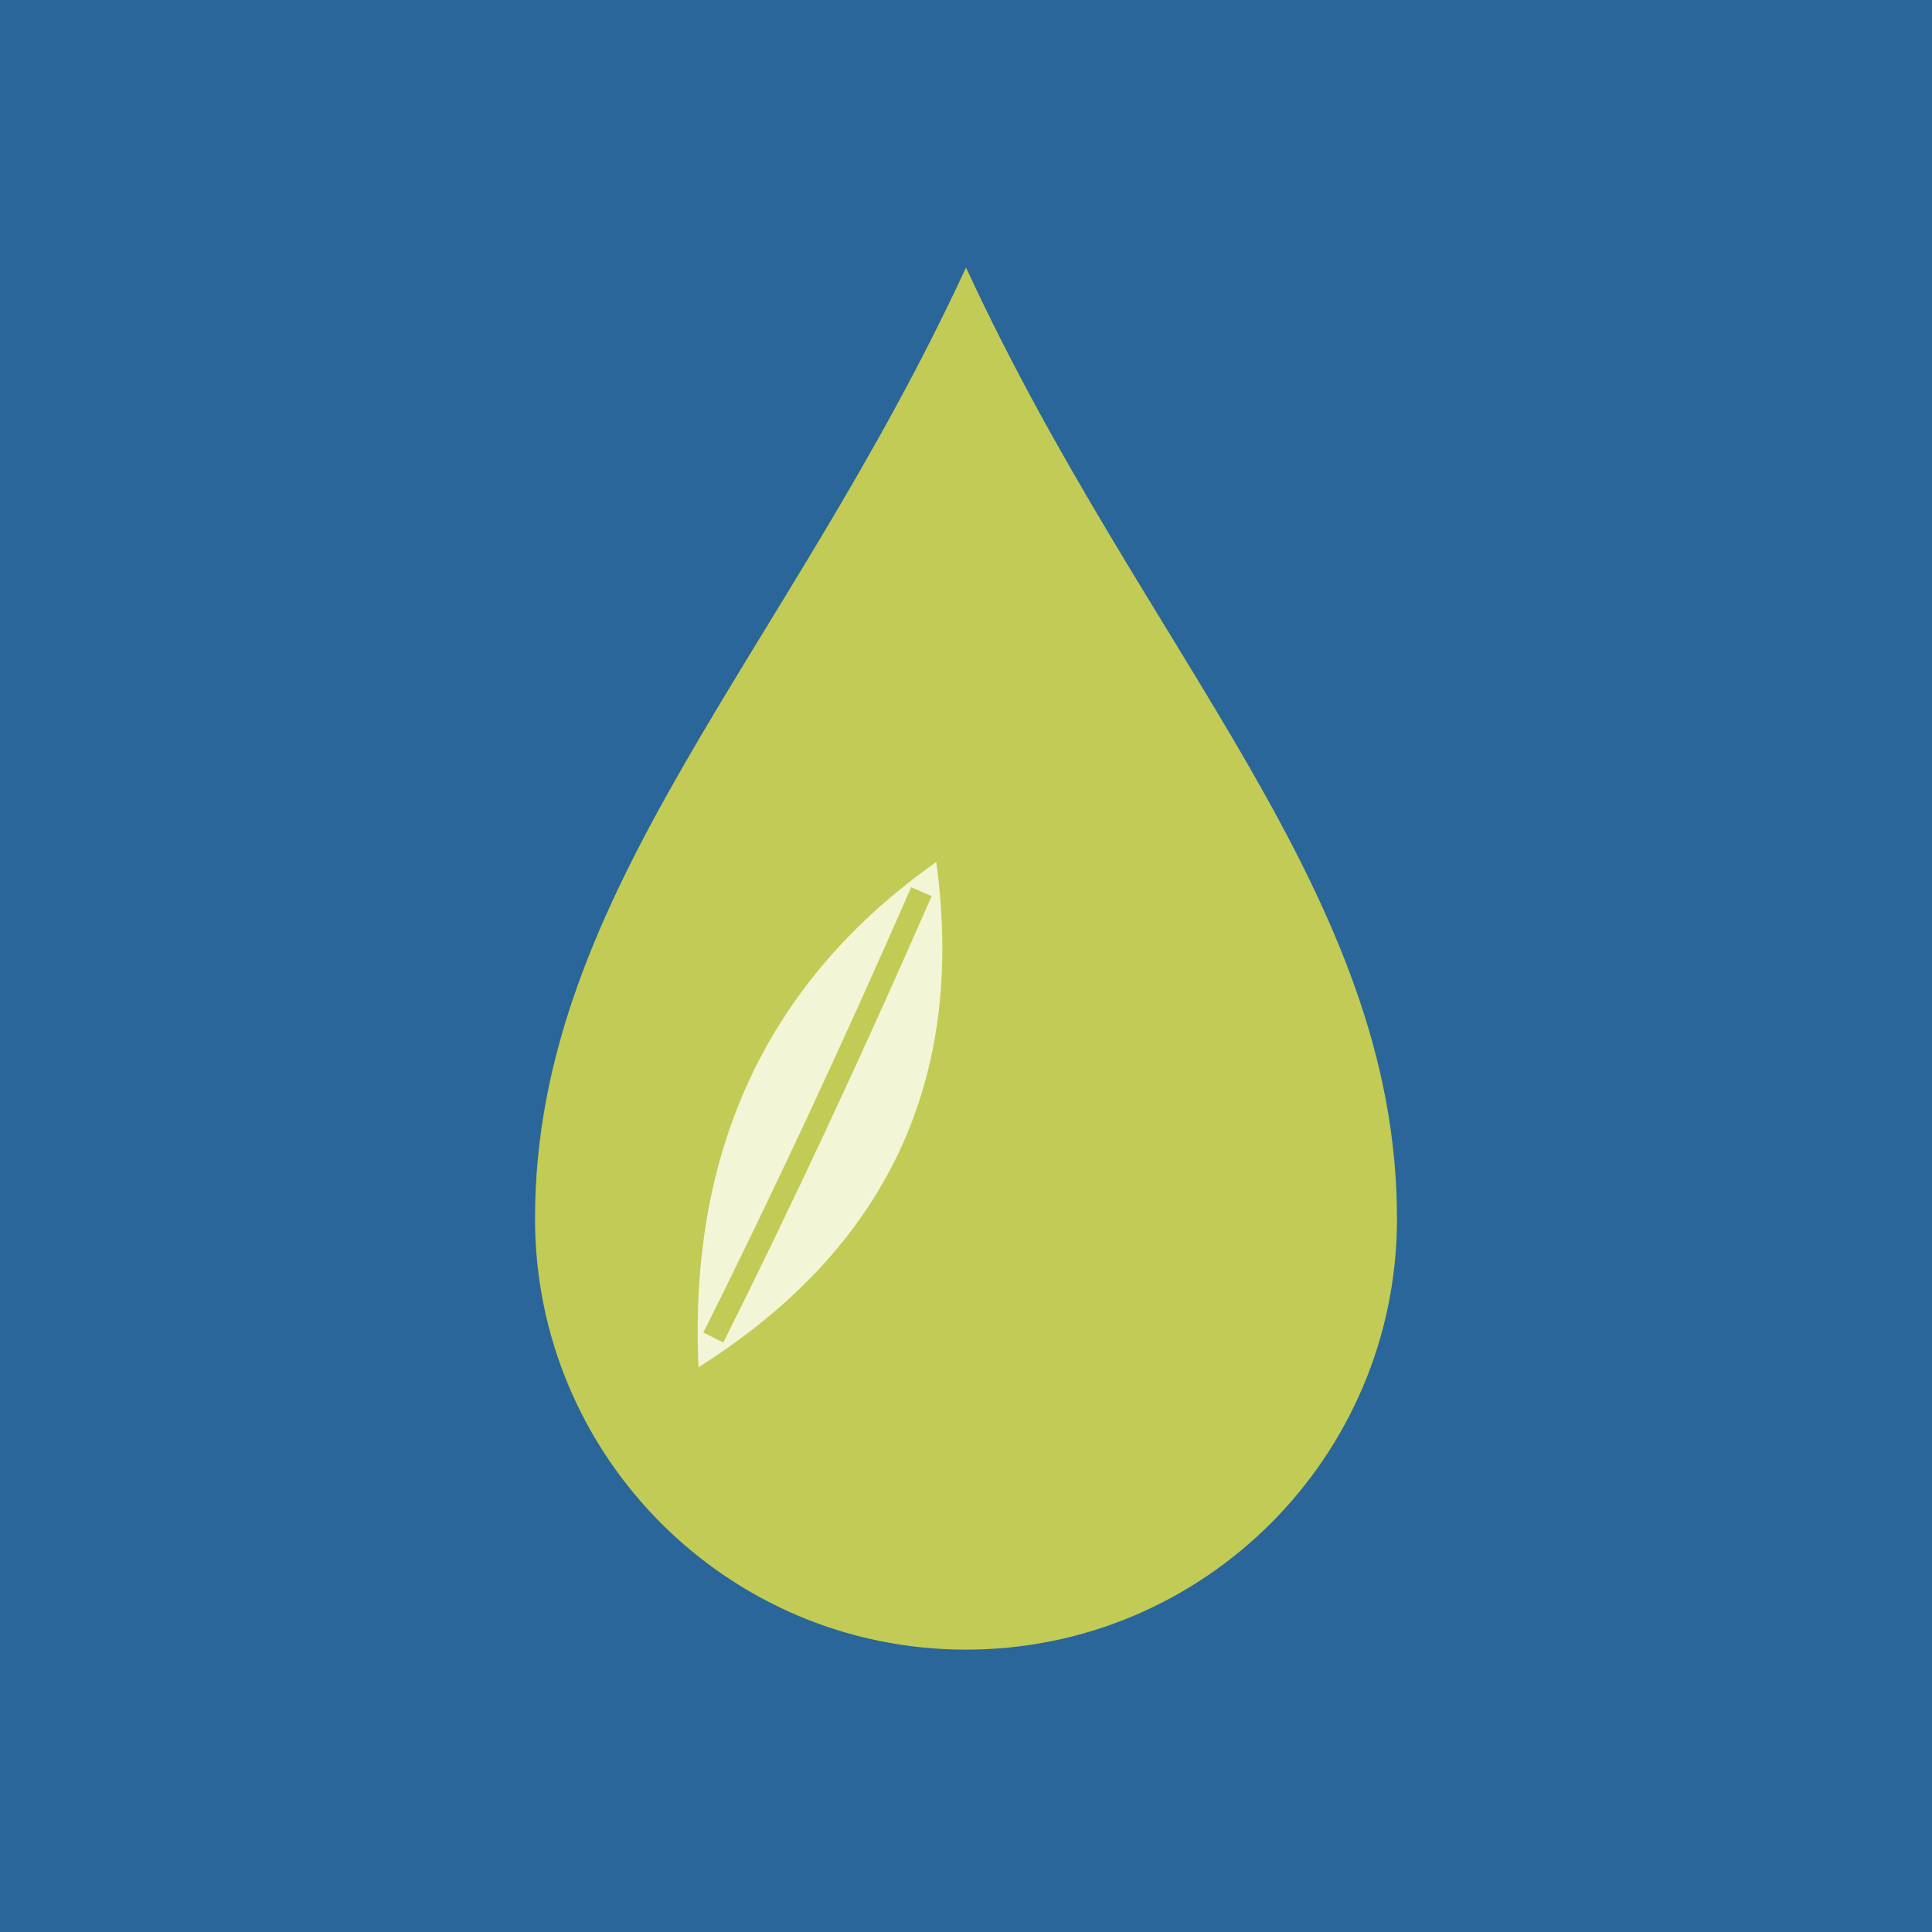
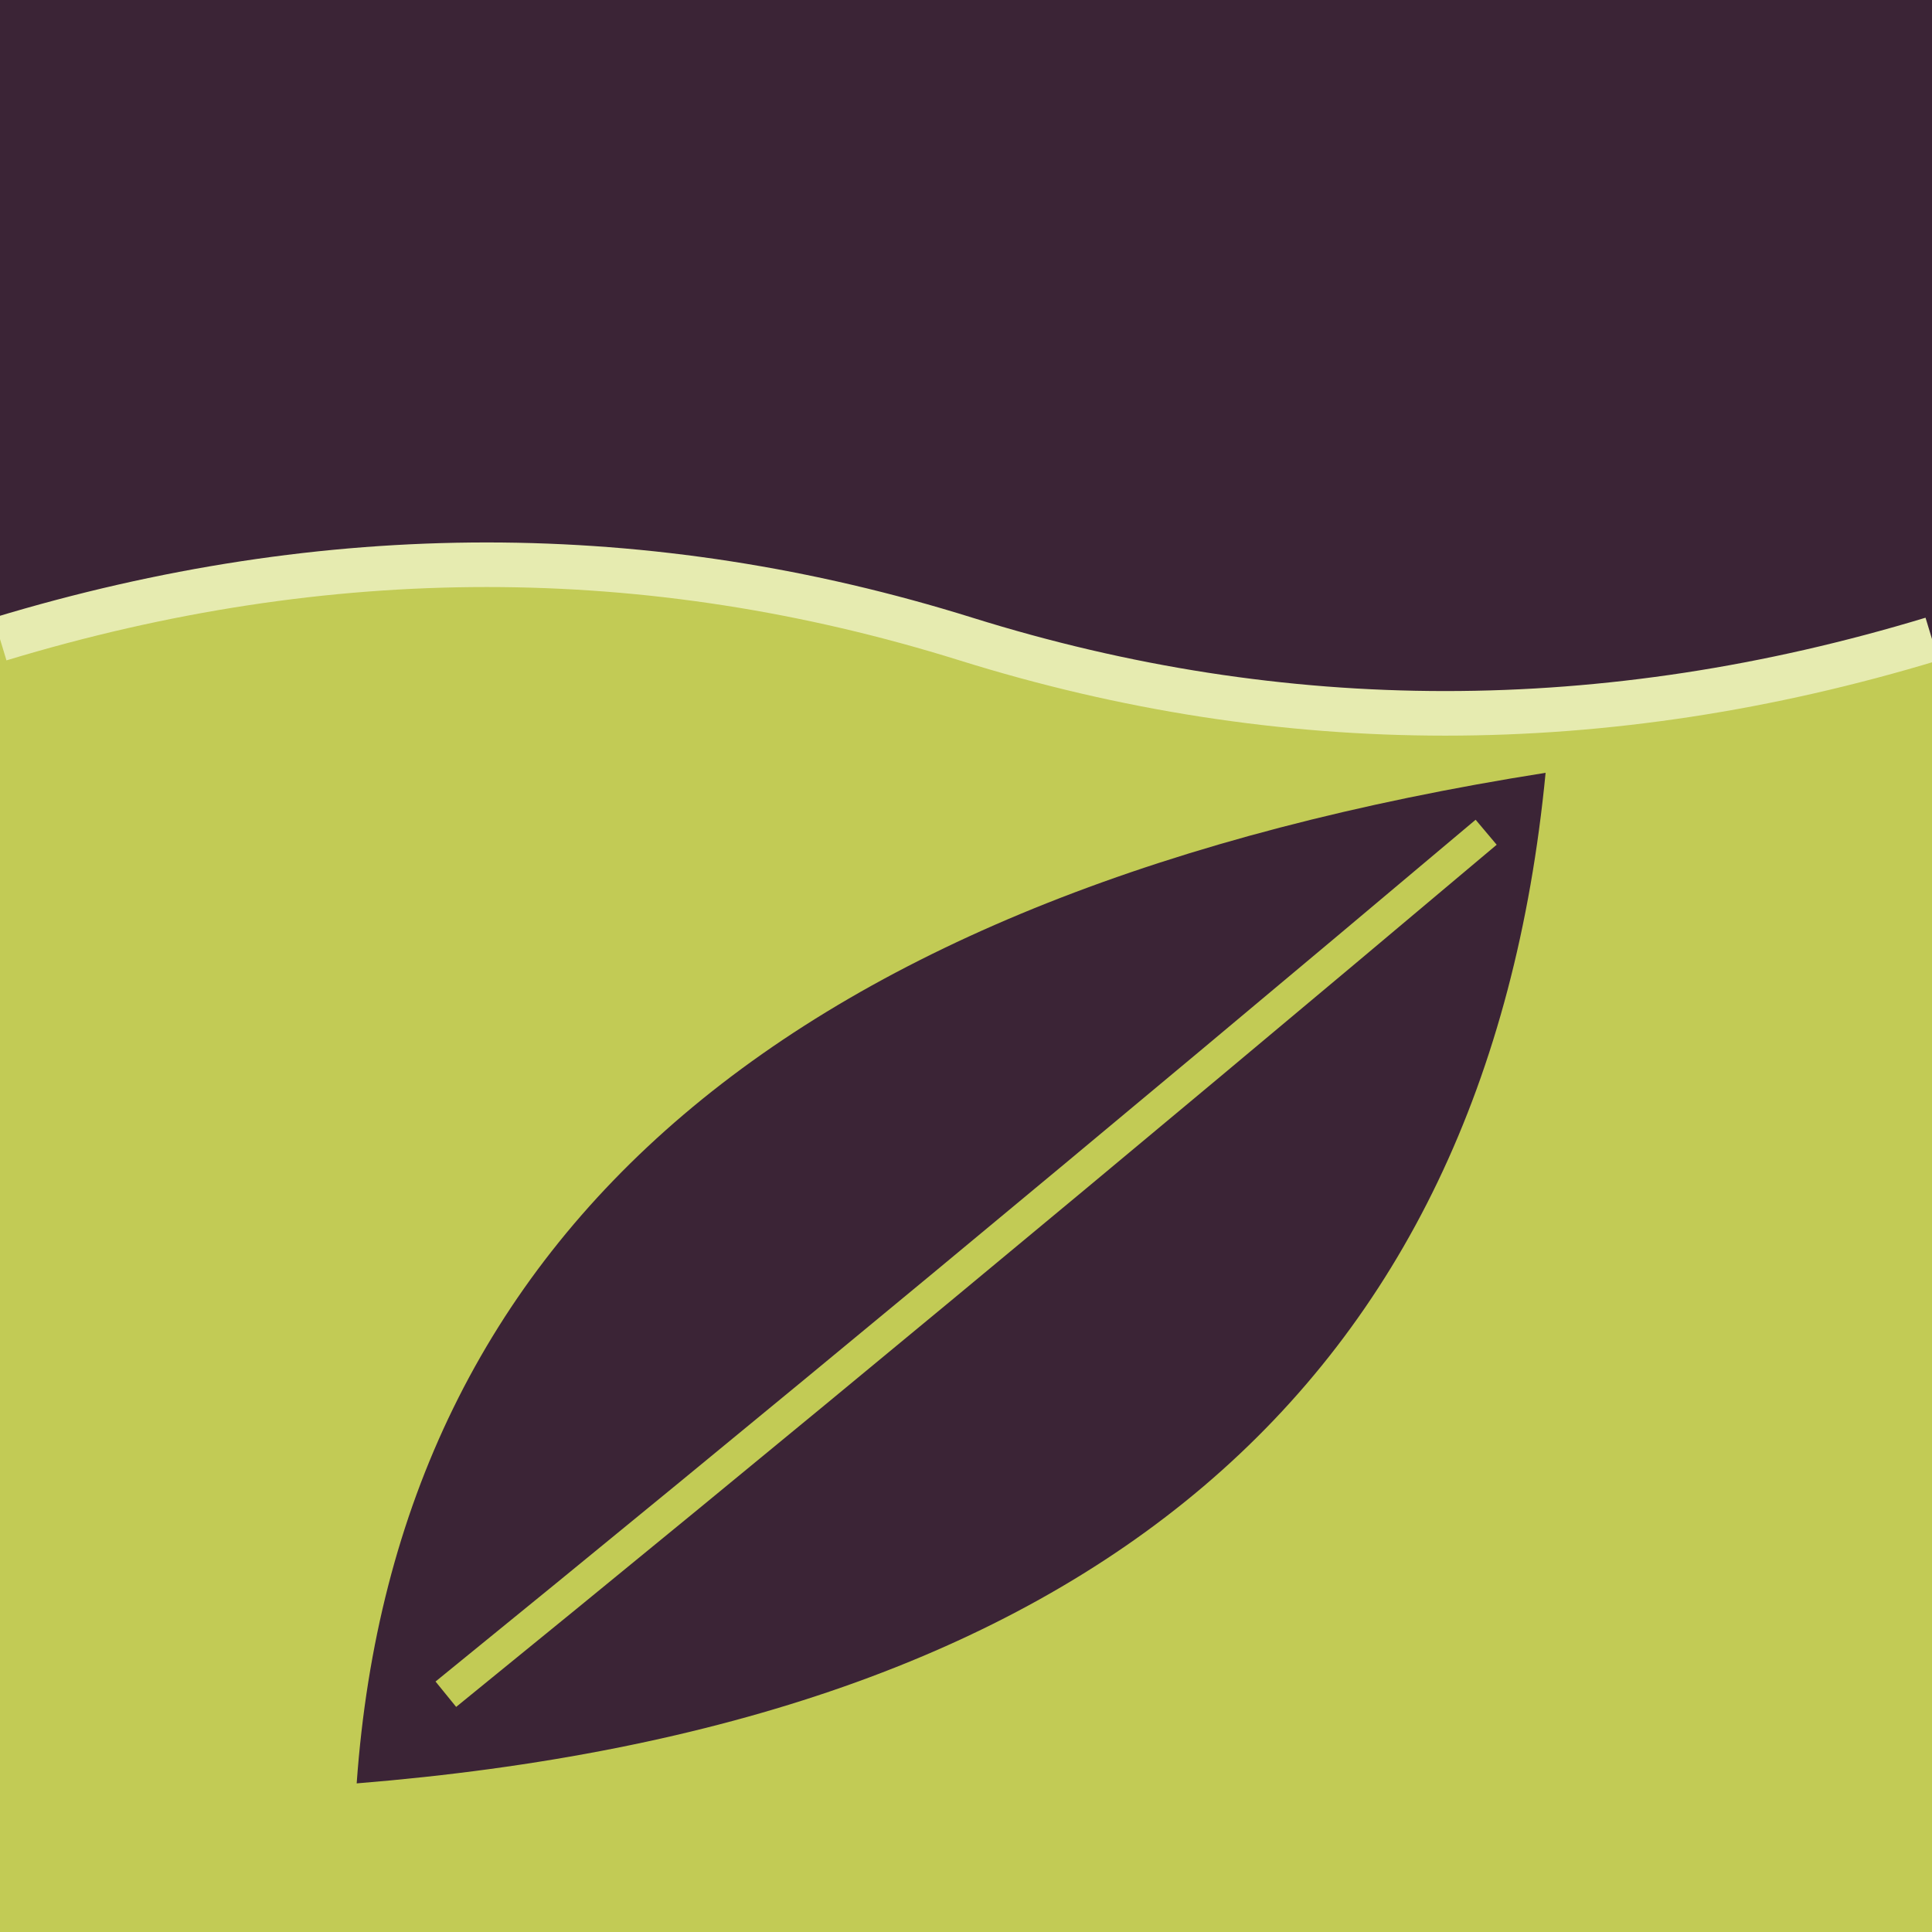
<svg xmlns="http://www.w3.org/2000/svg" width="512" height="512" viewBox="0 0 130 130" role="img" aria-label="Mazono">
-   <rect width="130" height="130" fill="#2A6699" />
-   <path d="M65 18C53 44 36 60 36 82A29 29 0 0 0 94 82C94 60 77 44 65 18Z" fill="#C2CB55" />
-   <path d="M47 92Q46 70 63 58Q66 80 47 92Z" fill="#F2F5D6" />
-   <path d="M48 90Q55 76 62 60" fill="none" stroke="#C2CB55" stroke-width="1.5" />
+   <defs>
+     <clipPath id="tile">
+       <rect width="130" height="130" />
+     </clipPath>
+   </defs>
+   <g clip-path="url(#tile)">
+     <rect width="130" height="130" fill="#3B2436" />
+   </g>
+   <g clip-path="url(#tile)">
+     <path d="M0 43Q33 33 65 43T130 43V130H0Z" fill="#C2CB55" />
+     <path d="M0 43Q33 33 65 43T130 43" fill="none" stroke="#E6EBB0" stroke-width="3" />
+   </g>
+   <path d="M24 120Q28 64 104 52Q98 114 24 120Z" fill="#3B2436" />
+   <path d="M30 114Q62 88 100 56" fill="none" stroke="#C2CB55" stroke-width="2.2" />
</svg>
